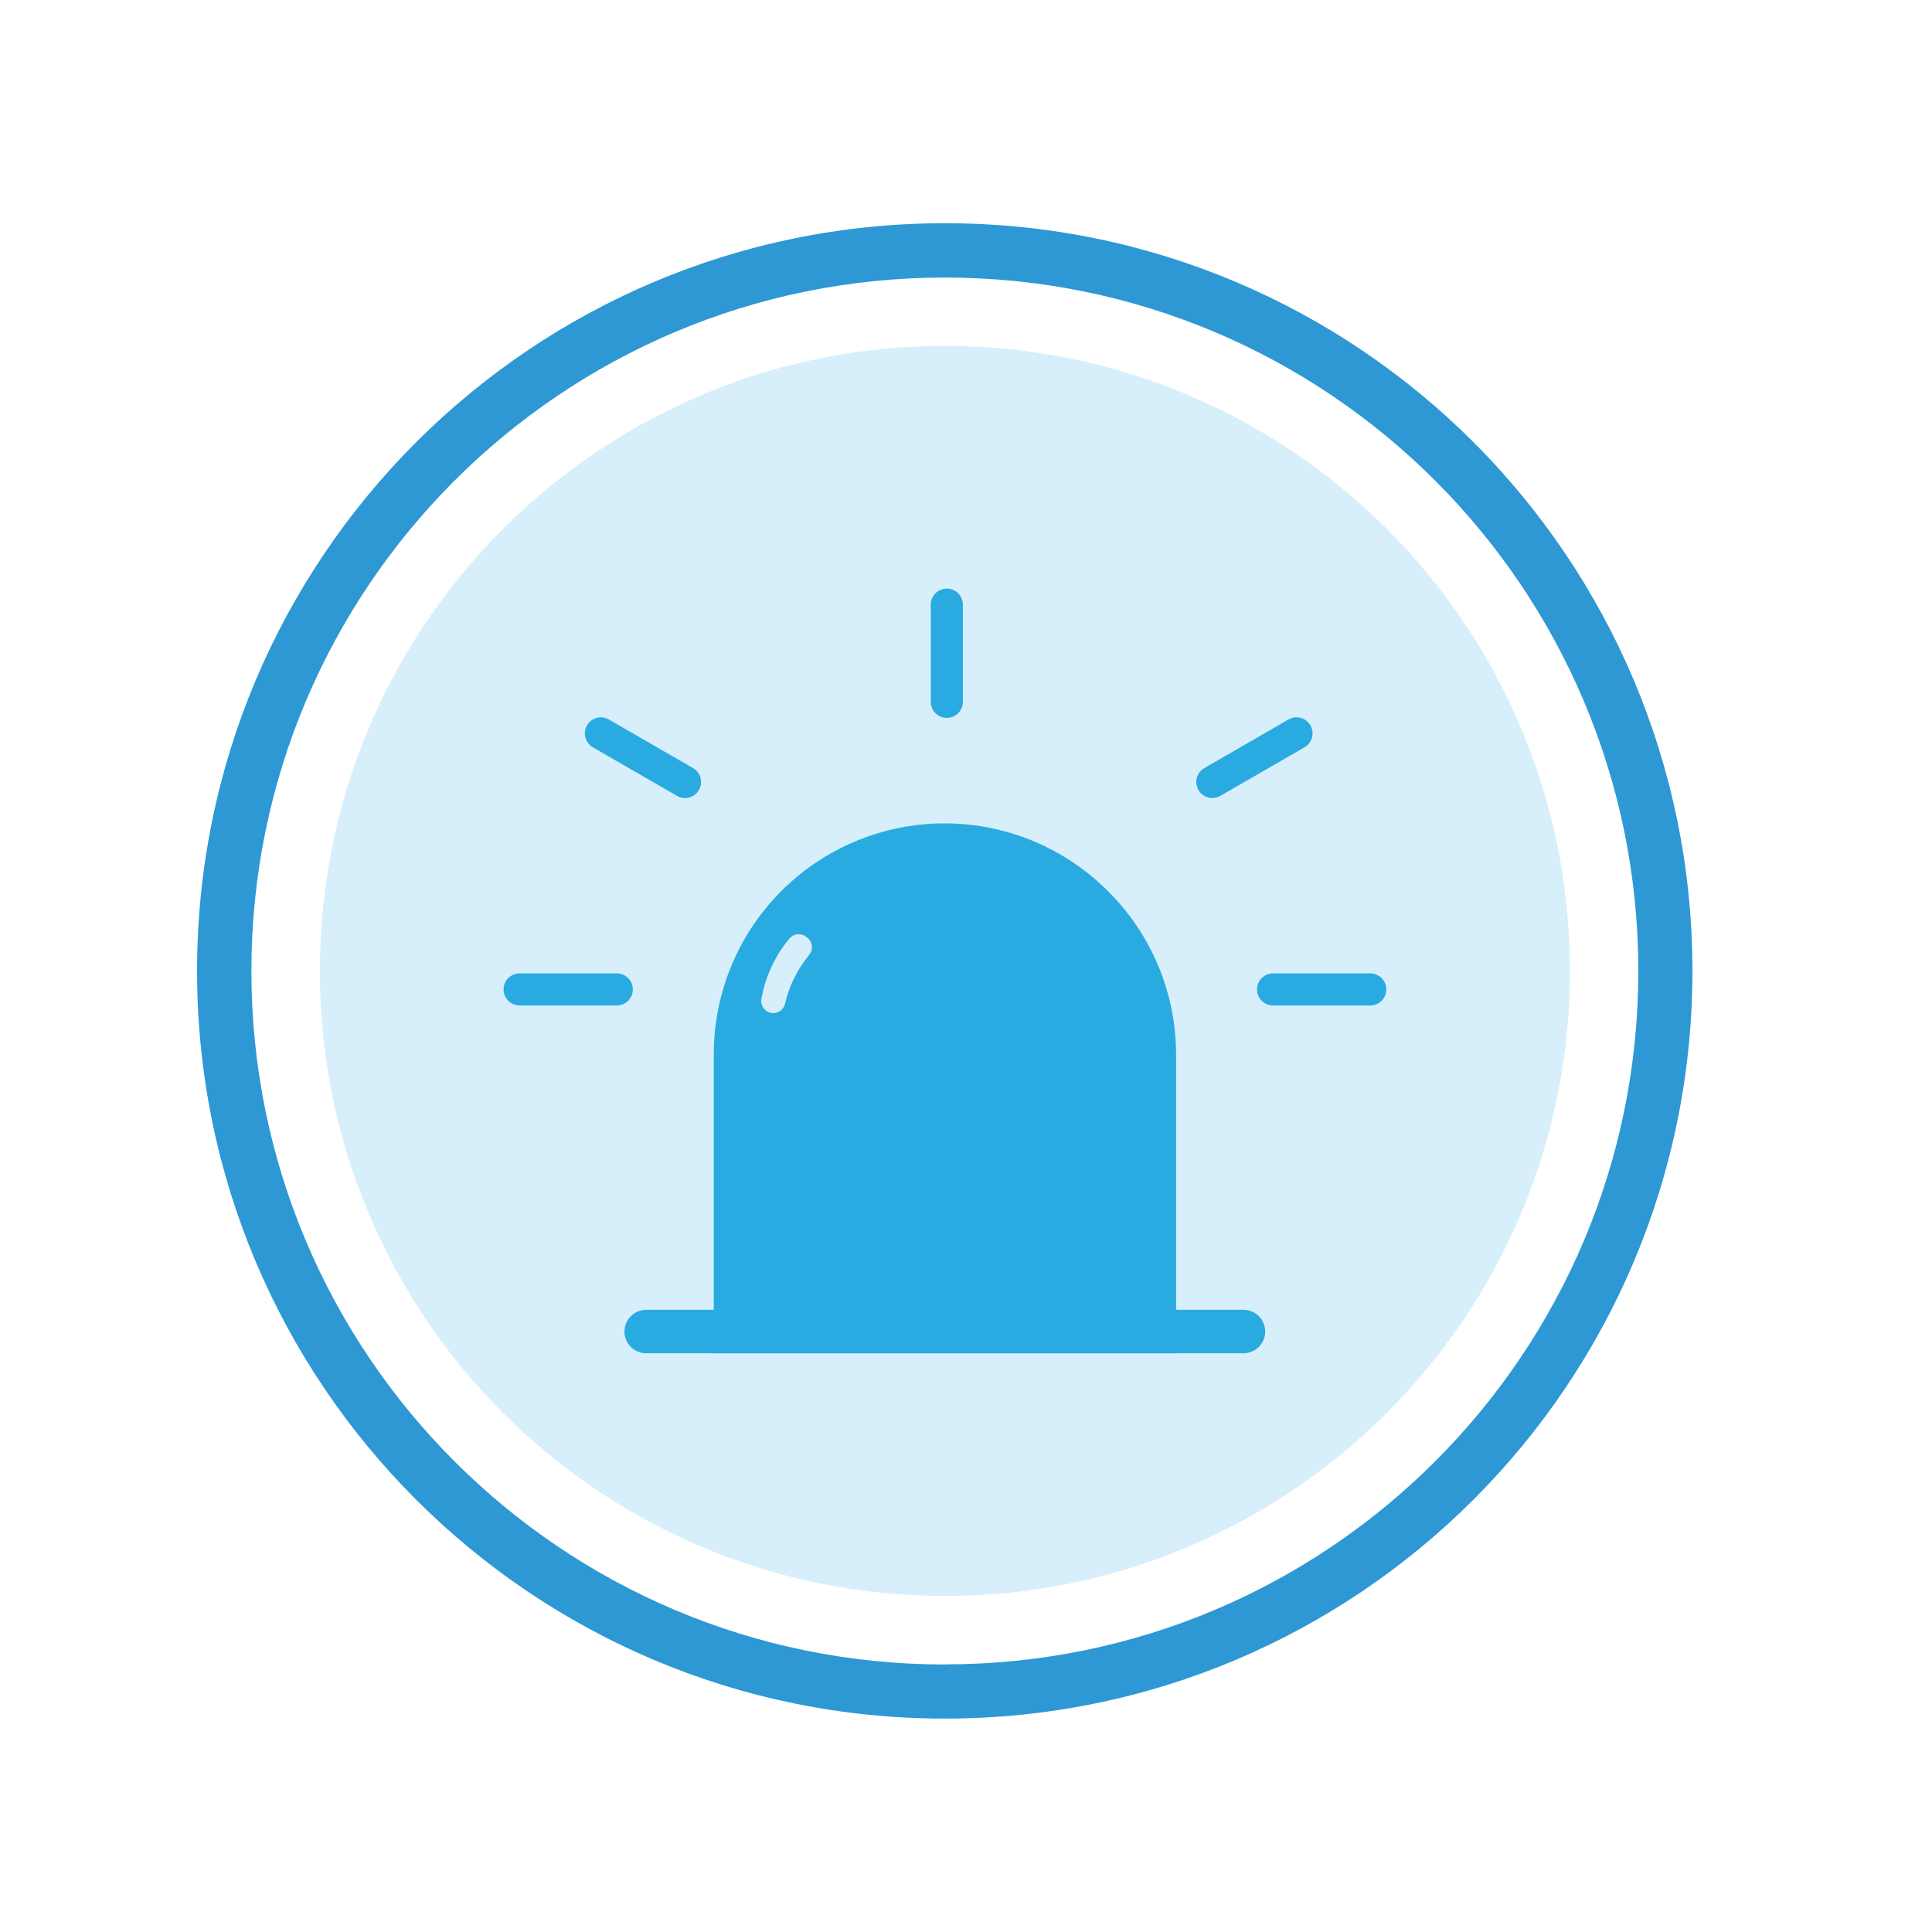
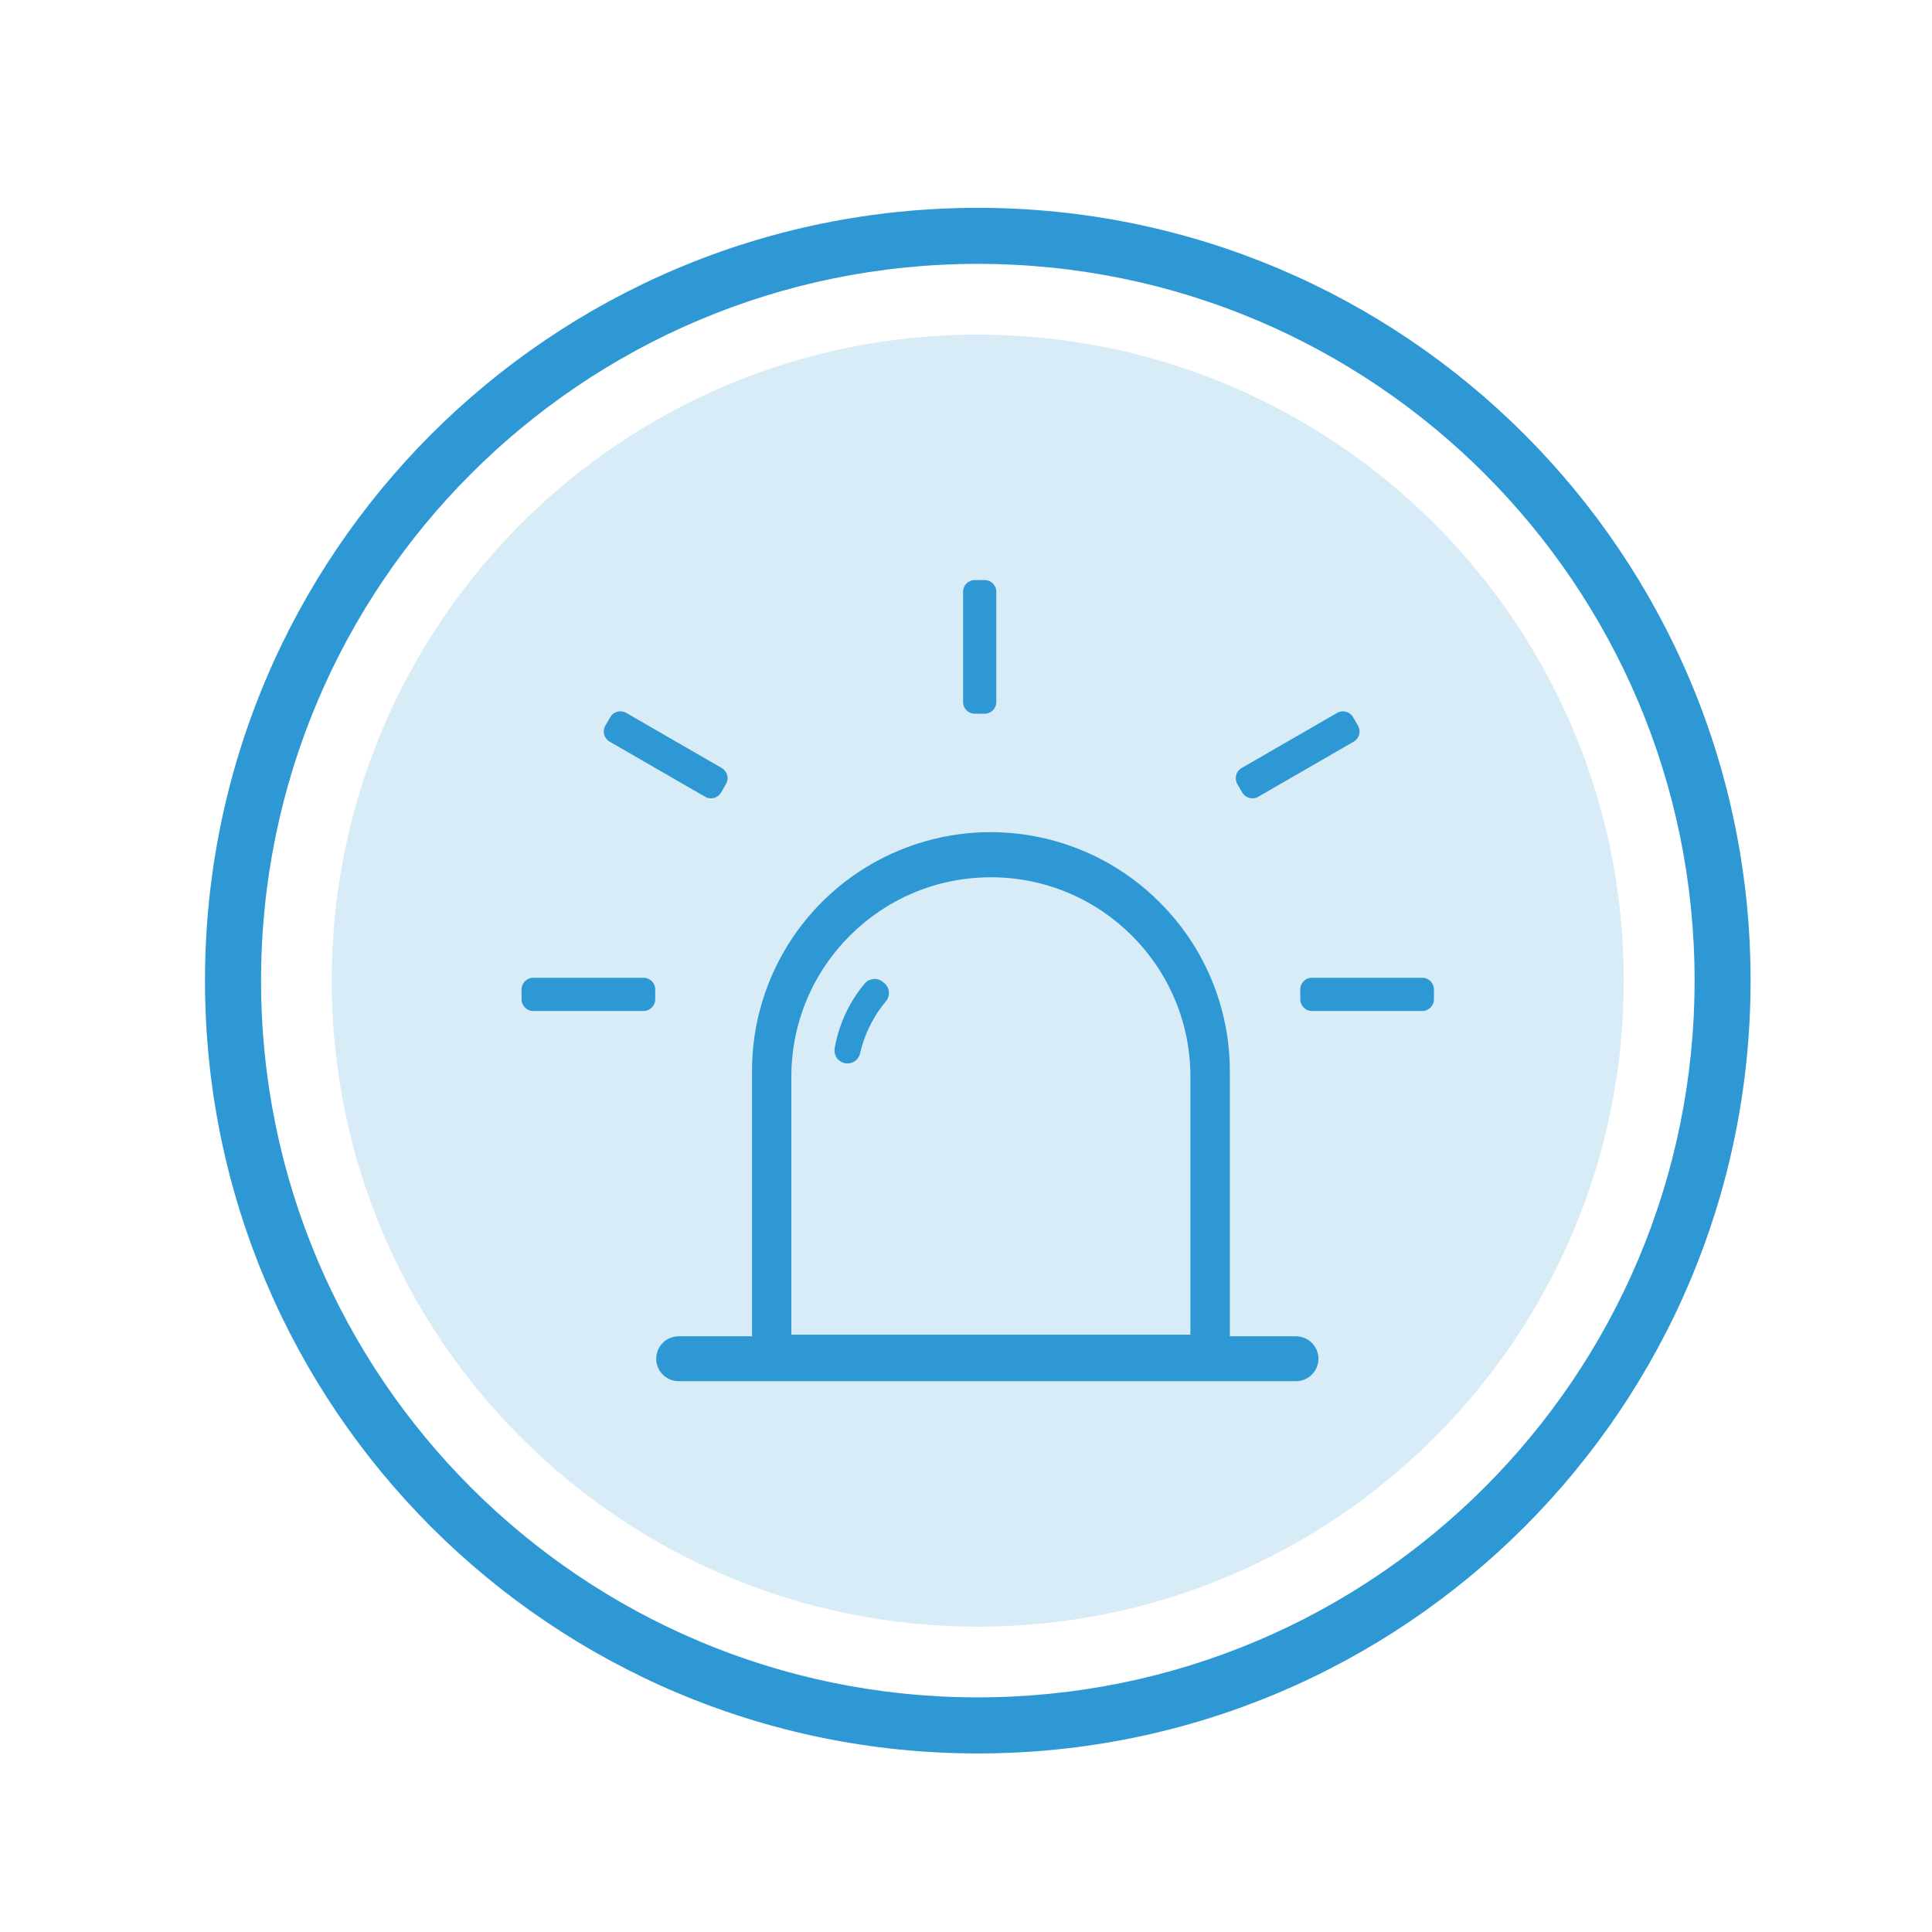
<svg xmlns="http://www.w3.org/2000/svg" id="Layer_1" data-name="Layer 1" viewBox="0 0 500 500">
  <defs>
    <style>
-       .cls-1, .cls-3 {
-         fill: #29abe2;
+       .cls-1, .cls-2 {
+         fill: #2d98d4;
      }

      .cls-1 {
        opacity: 0.19;
      }
- 
-       .cls-2 {
-         fill: #2d98d4;
-       }
    </style>
  </defs>
  <g>
-     <circle class="cls-1" cx="244.54" cy="251.27" r="161.76" />
-     <path class="cls-2" d="M244.55,57.77C137.67,57.77,51,144.41,51,251.28s86.63,193.49,193.51,193.49S438,358.15,438,251.28,351.42,57.77,244.55,57.77Zm0,373A179.47,179.47,0,1,1,424,251.27,179.46,179.46,0,0,1,244.54,430.74Z" />
+     <circle class="cls-1" cx="253.04" cy="253.79" r="167.19" />
+     <path class="cls-2" d="M253.05,53.79c-110.47,0-200,89.54-200,200s89.54,200,200,200,200-89.54,200-200S363.51,53.79,253.05,53.79Zm0,385.49c-102.45,0-185.49-83-185.49-185.49a185.49,185.49,0,1,1,371,0C438.53,356.23,355.49,439.28,253,439.28Z" />
    <g>
-       <path class="cls-3" d="M286.79,230.67a59.74,59.74,0,0,0-102.07,42.24v77.31H304.37V272.91A59.59,59.59,0,0,0,286.79,230.67Zm-77.41,16.48c-.26.31-.52.63-.76,1a30.28,30.28,0,0,0-5.44,11.55,3.12,3.12,0,0,1-6.11-1.27,33.3,33.3,0,0,1,6.26-14.33c.32-.43.65-.83,1-1.24a3.13,3.13,0,0,1,4.28-.44l.32.26A3.13,3.13,0,0,1,209.38,247.15Z" />
-       <path class="cls-3" d="M327.44,344.6a5.63,5.63,0,0,1-5.62,5.62H167.26a5.61,5.61,0,0,1-4-9.59,5.58,5.58,0,0,1,4-1.65H321.82A5.64,5.64,0,0,1,327.44,344.6Z" />
+       <g>
+         <path class="cls-2" d="M229.24,259.18c-.28.33-.55.66-.83,1a32.65,32.65,0,0,0-5.82,12.41,3.35,3.35,0,0,1-6.56-1.36,35.76,35.76,0,0,1,6.7-15.38c.35-.46.72-.9,1.07-1.33a3.34,3.34,0,0,1,4.59-.47l.35.27A3.37,3.37,0,0,1,229.24,259.18Z" />
+         <g>
+           <path class="cls-2" d="M300.12,233.52a61.76,61.76,0,0,0-105.5,43.67v79.9H318.28v-79.9A61.62,61.62,0,0,0,300.12,233.52ZM204.8,278.68a51.64,51.64,0,0,1,103.28,0v66.73H204.8Z" />
+           <path class="cls-2" d="M341.21,351.64a5.82,5.82,0,0,1-5.81,5.81H175.64a5.81,5.81,0,0,1,0-11.62H335.4A5.83,5.83,0,0,1,341.21,351.64Z" />
+         </g>
+       </g>
      <g>
        <g>
-           <rect class="cls-3" x="149.67" y="191.94" width="33.46" height="8.31" rx="4.16" transform="translate(120.34 -56.93) rotate(30)" />
-           <rect class="cls-3" x="130.32" y="251.91" width="33.46" height="8.31" rx="4.16" />
+           <rect class="cls-2" x="154.98" y="191.06" width="34.59" height="8.59" rx="3.01" transform="translate(120.76 -59.97) rotate(30)" />
+           <rect class="cls-2" x="134.98" y="253.05" width="34.59" height="8.59" rx="3.02" />
        </g>
        <g>
-           <rect class="cls-3" x="325.3" y="251.91" width="33.46" height="8.31" rx="4.16" transform="translate(684.07 512.13) rotate(-180)" />
-           <rect class="cls-3" x="307.91" y="191.94" width="33.46" height="8.31" rx="4.16" transform="translate(703.84 203.59) rotate(150)" />
+           <rect class="cls-2" x="336.52" y="253.05" width="34.59" height="8.59" rx="3.01" transform="translate(707.62 514.69) rotate(-180)" />
+           <rect class="cls-2" x="318.54" y="191.06" width="34.59" height="8.59" rx="3.02" transform="translate(724.35 196.62) rotate(150)" />
        </g>
-         <rect class="cls-3" x="228.3" y="164.9" width="33.46" height="8.31" rx="4.16" transform="translate(414.09 -75.97) rotate(90)" />
+         <rect class="cls-2" x="236.25" y="163.12" width="34.59" height="8.59" rx="3.01" transform="translate(420.96 -86.13) rotate(90)" />
      </g>
    </g>
  </g>
</svg>
